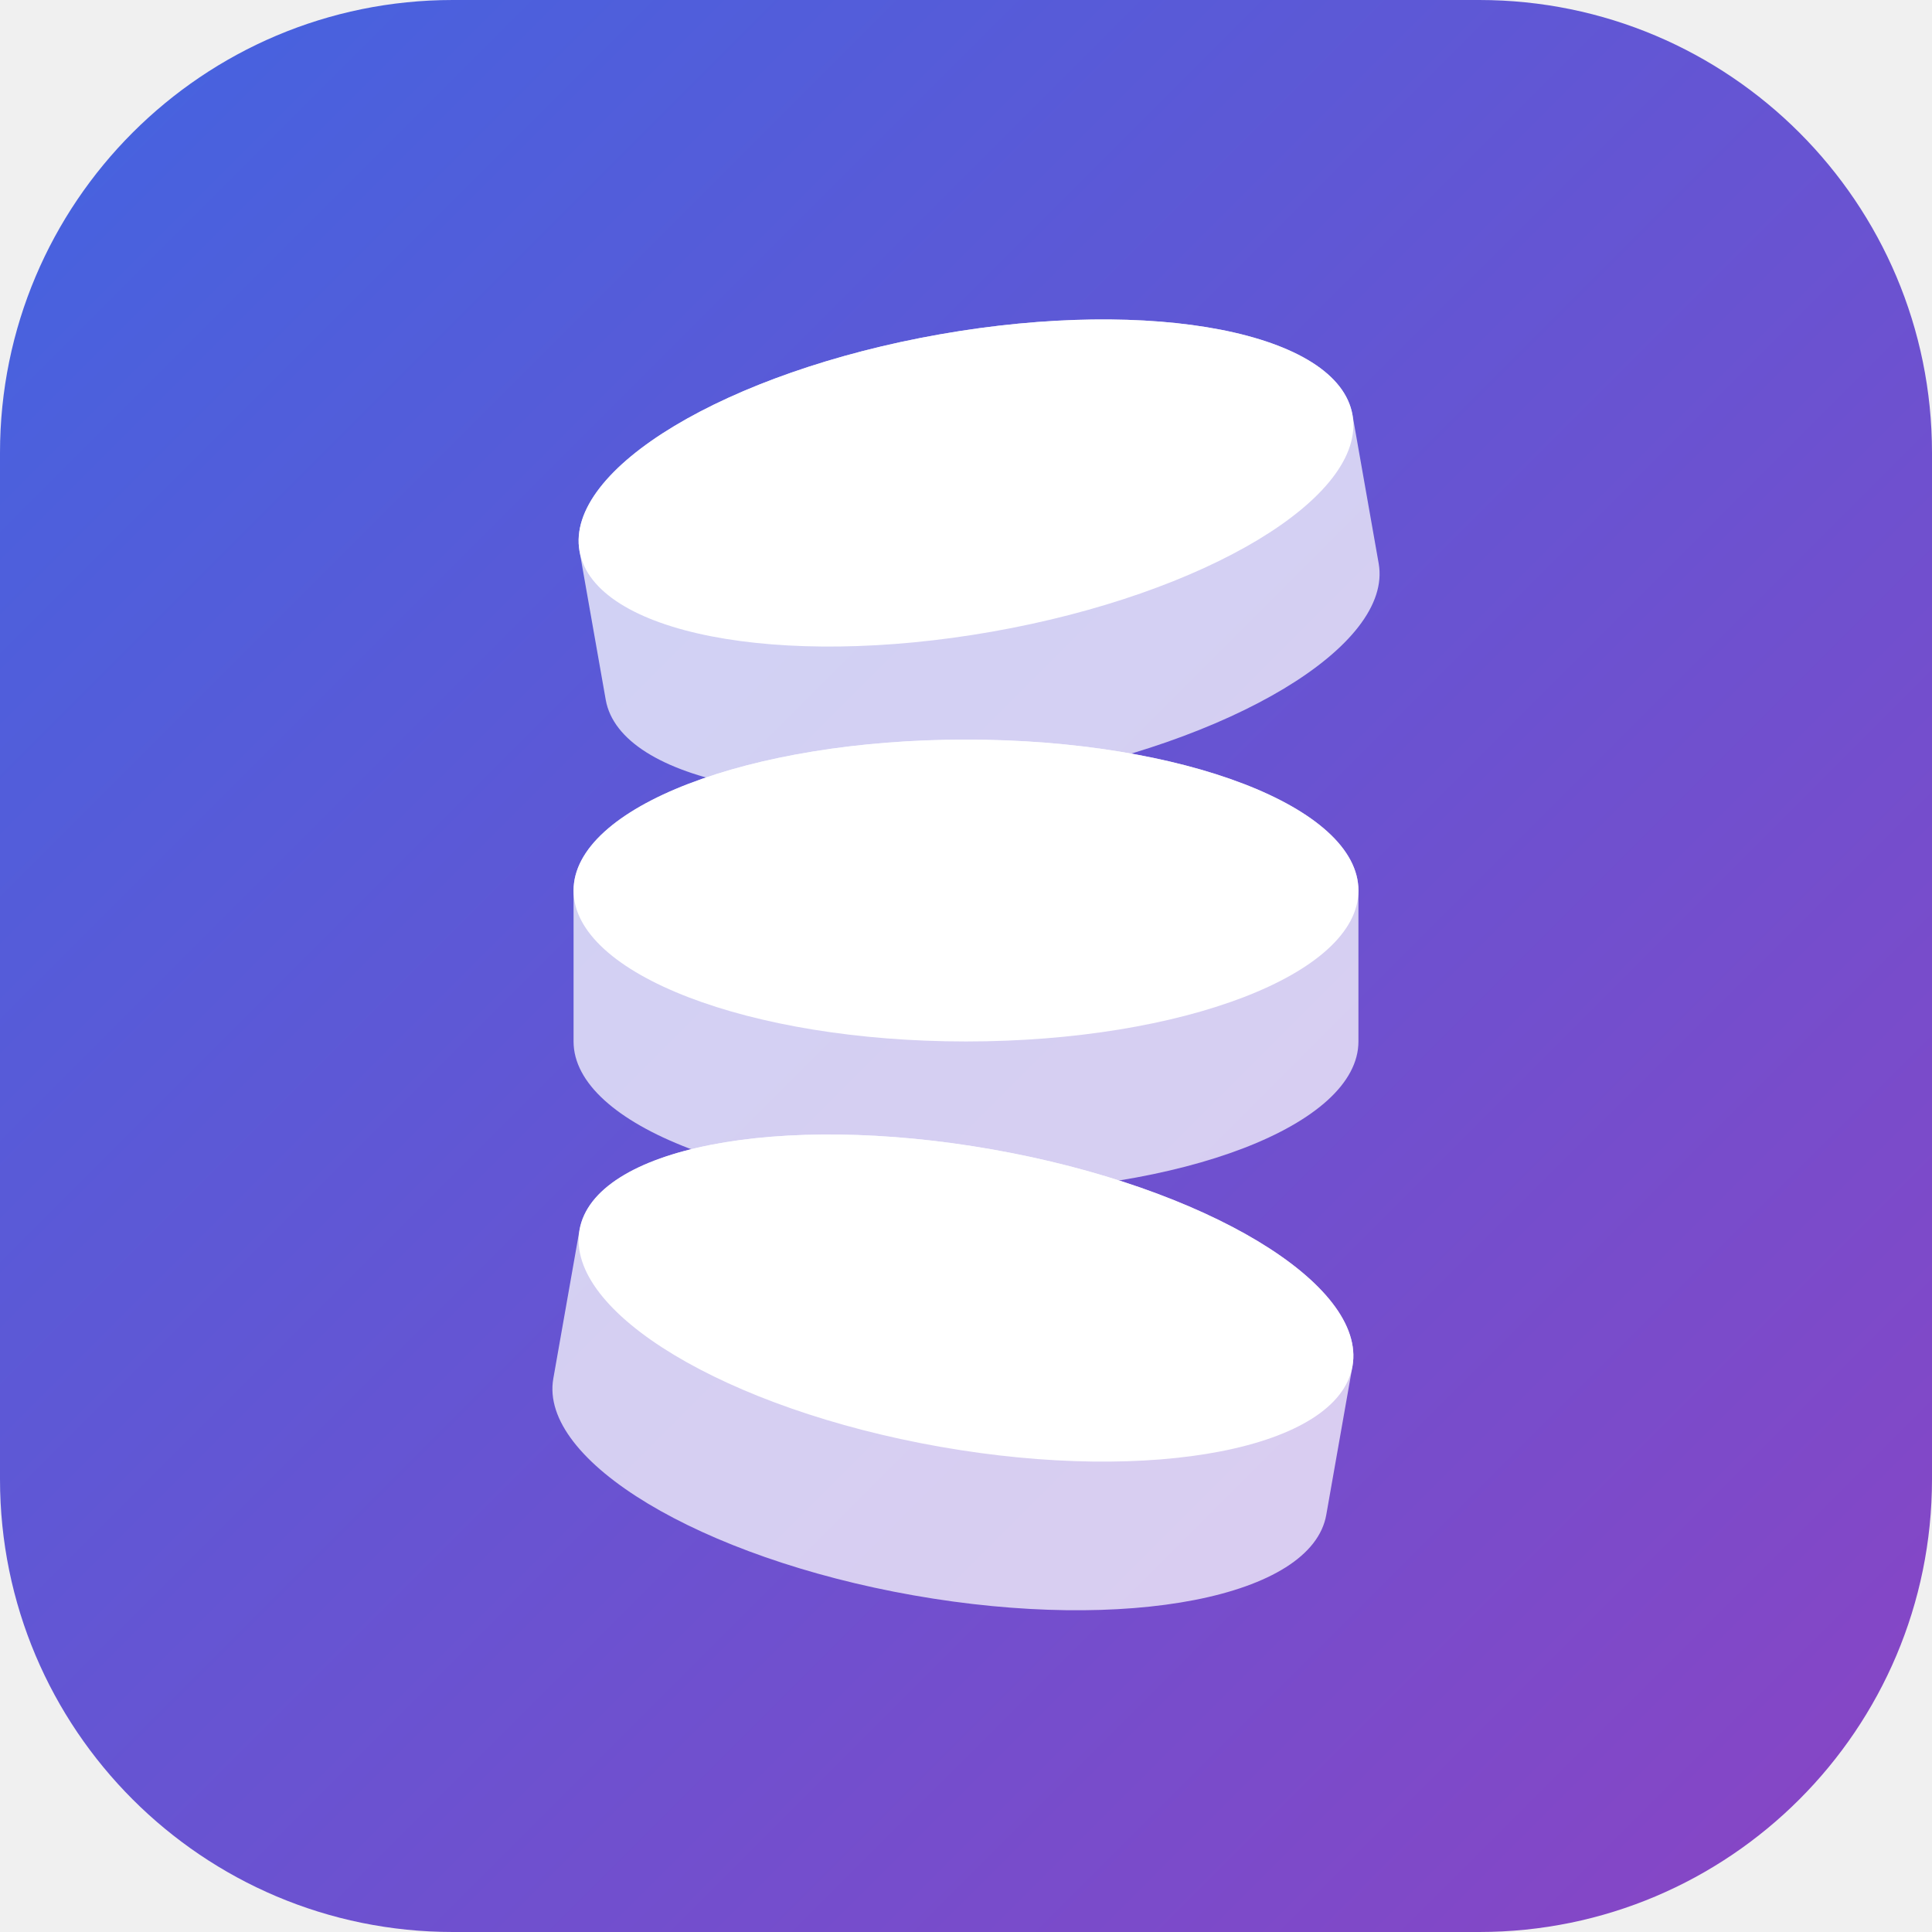
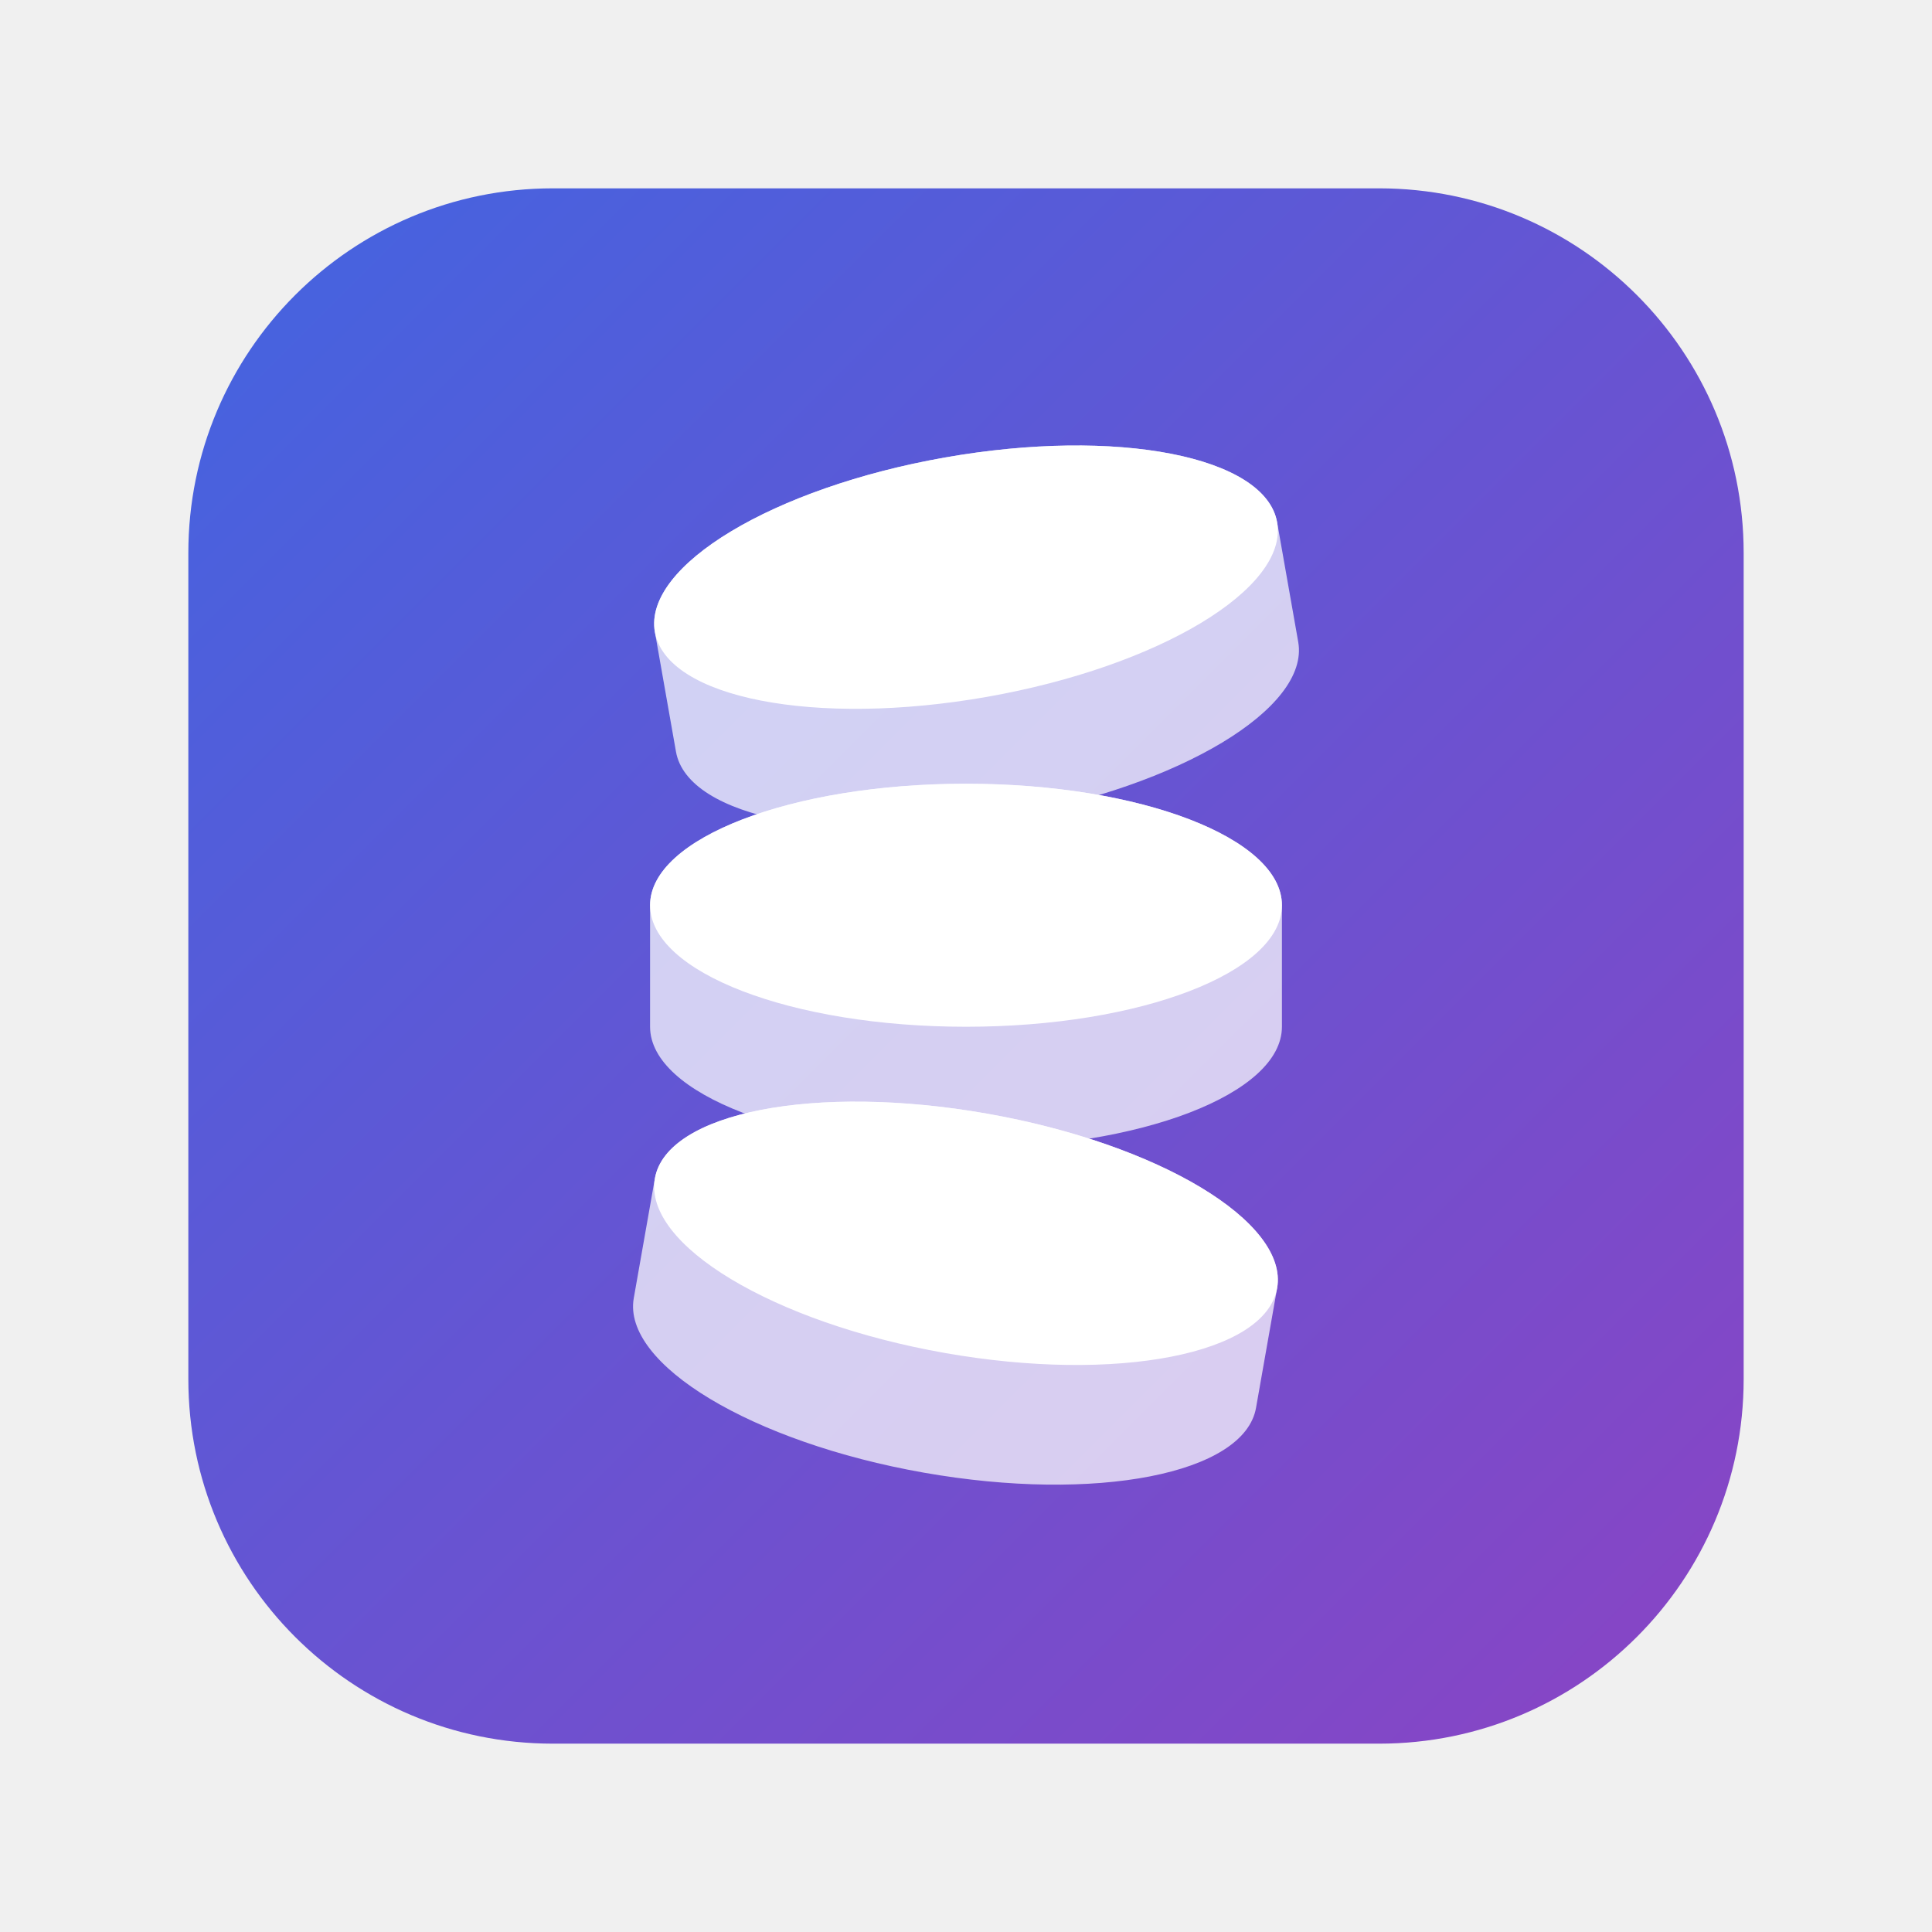
- <svg xmlns="http://www.w3.org/2000/svg" viewBox="0 0 64 64" width="64" height="64" role="img" aria-labelledby="mixdb-logo-title">
+ <svg xmlns="http://www.w3.org/2000/svg" viewBox="-7.75 -7.75 79.5 79.5" width="64" height="64" role="img" aria-labelledby="mixdb-logo-title">
  <defs>
    <linearGradient id="mixdb-tile" x1="0" y1="0" x2="1" y2="1">
      <stop offset="0" stop-color="#4364e0" />
      <stop offset="1" stop-color="#8a44c4" />
    </linearGradient>
  </defs>
  <rect width="64" height="64" rx="15" fill="url(#mixdb-tile)" />
  <g fill="#fff">
    <g transform="rotate(10 32 43)">
      <path d="M19 43a13 5 0 0 1 26 0v5a13 5 0 0 1-26 0z" opacity=".72" />
      <ellipse cx="32" cy="43" rx="13" ry="5" />
    </g>
    <g>
      <path d="M19 29.5a13 5 0 0 1 26 0v5a13 5 0 0 1-26 0z" opacity=".72" />
      <ellipse cx="32" cy="29.5" rx="13" ry="5" />
    </g>
    <g transform="rotate(-10 32 16)">
      <path d="M19 16a13 5 0 0 1 26 0v5a13 5 0 0 1-26 0z" opacity=".72" />
      <ellipse cx="32" cy="16" rx="13" ry="5" />
    </g>
  </g>
</svg>
